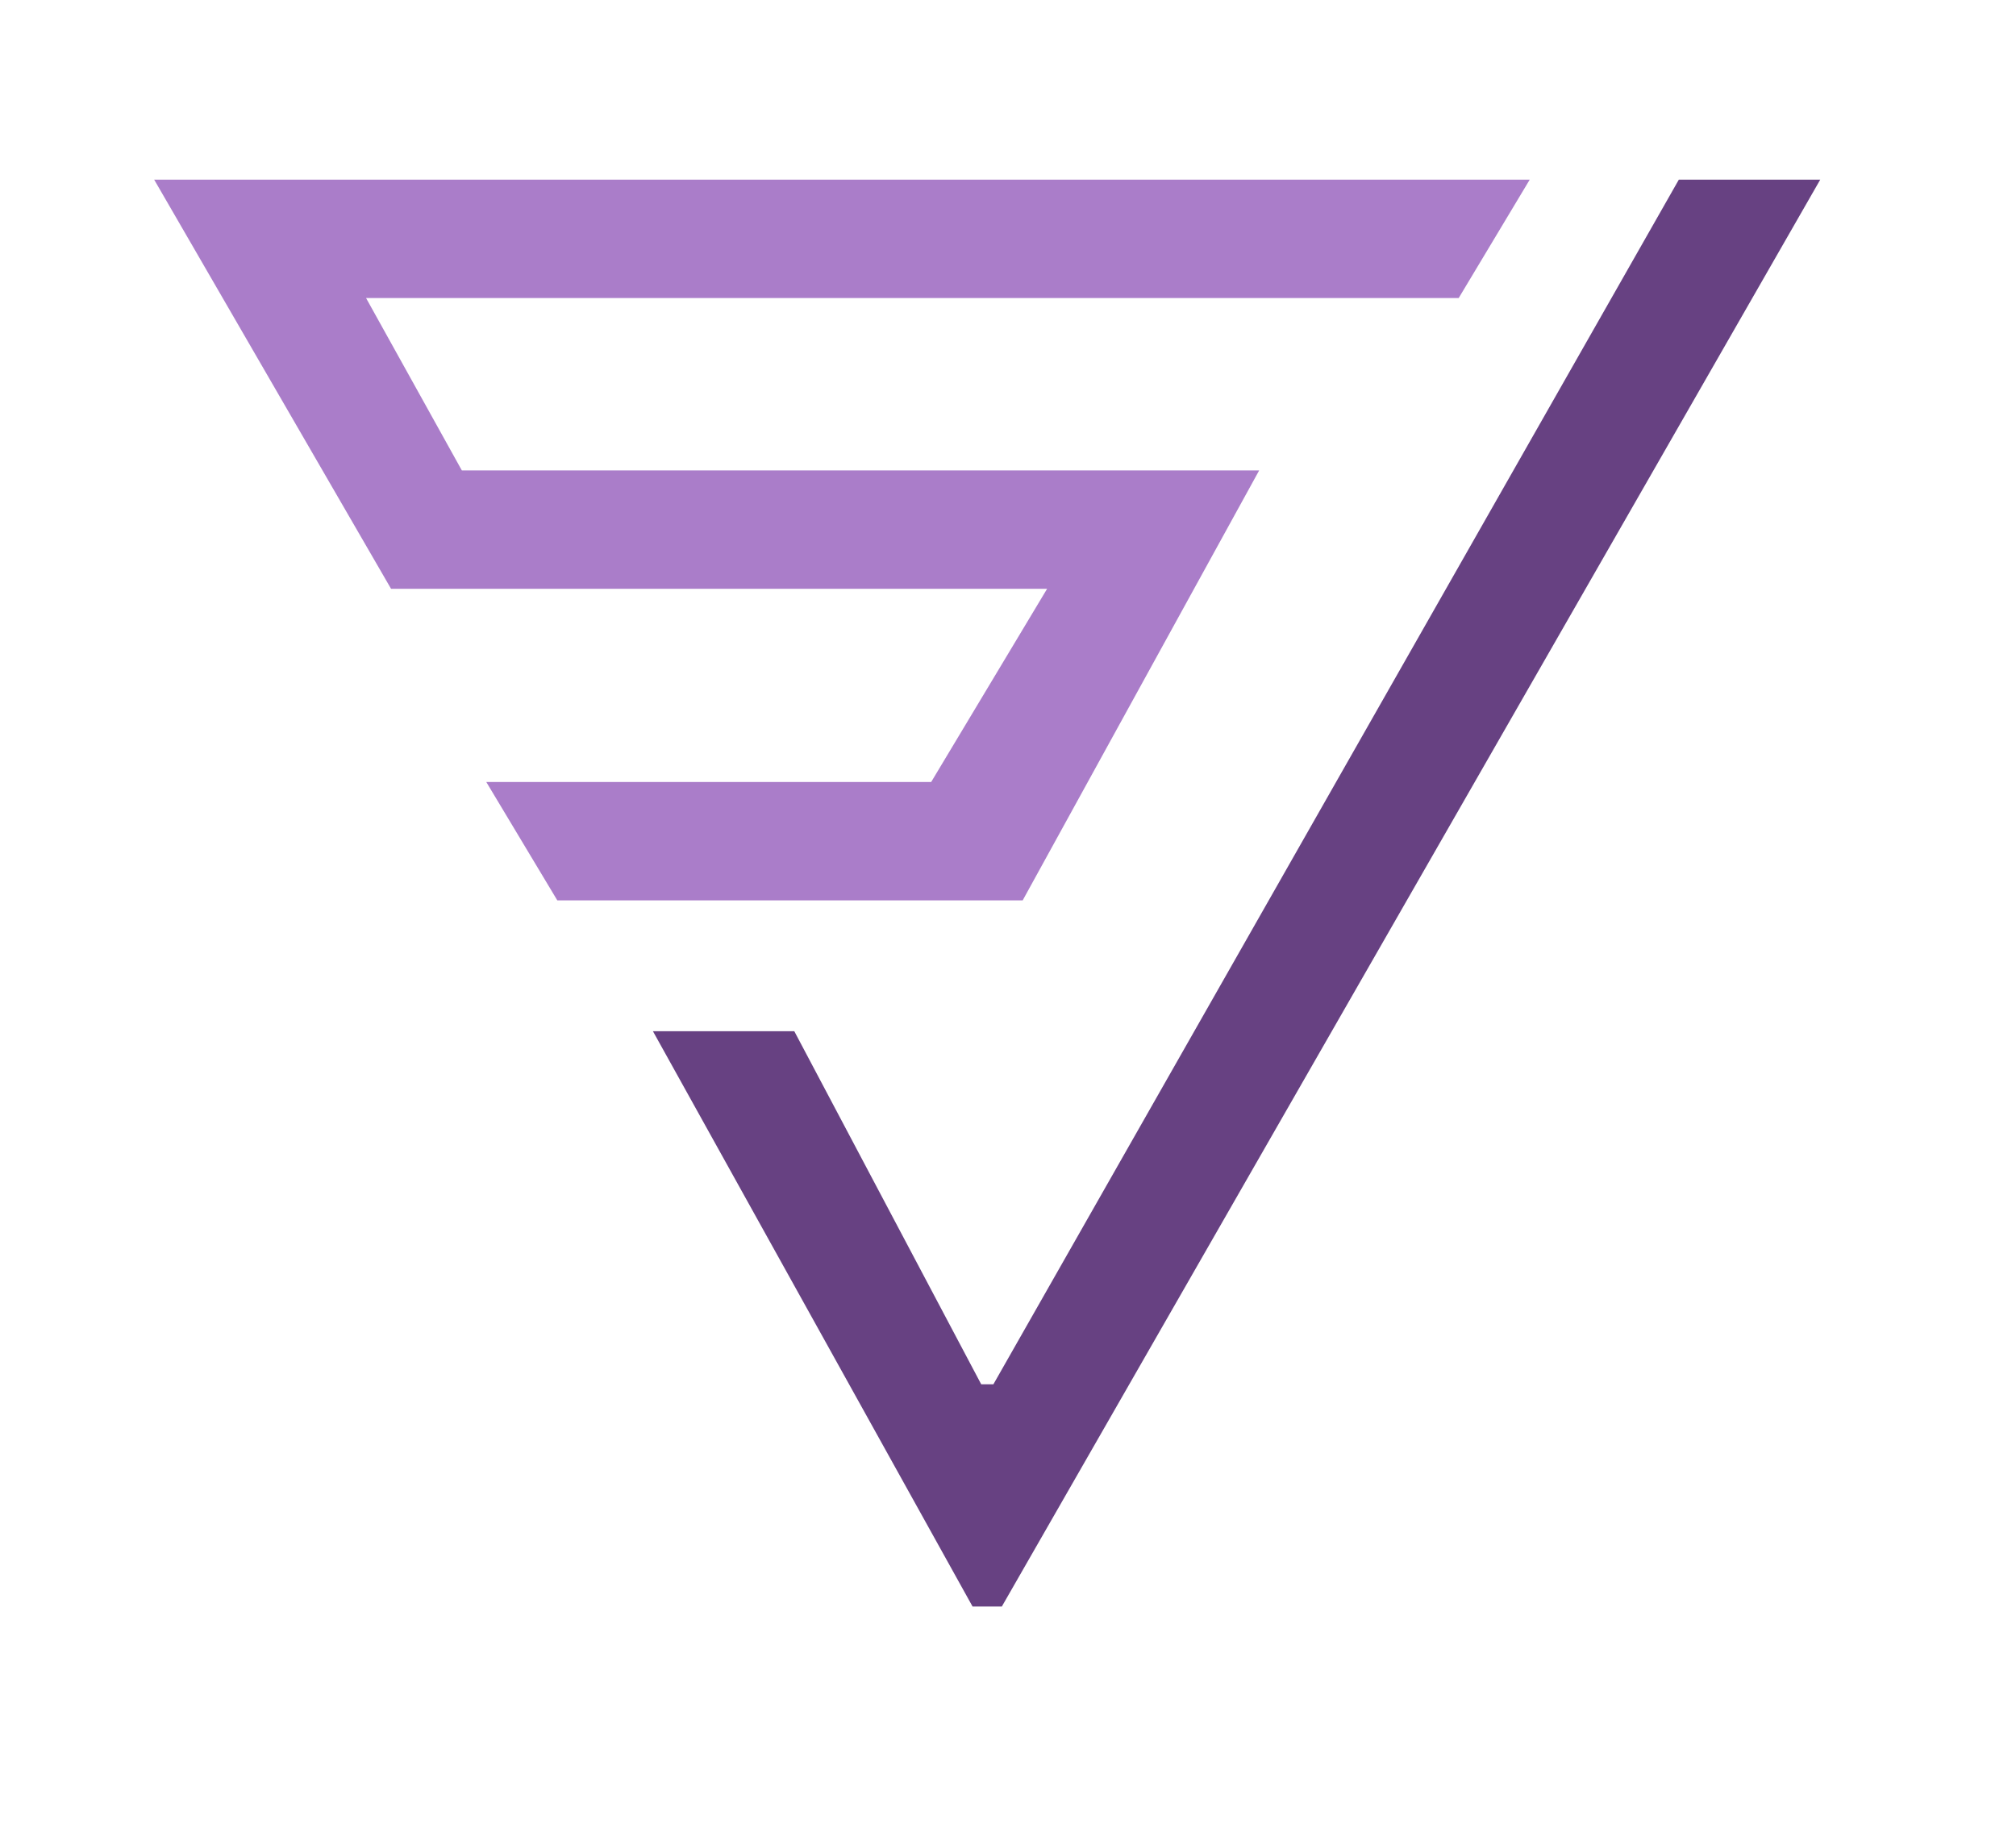
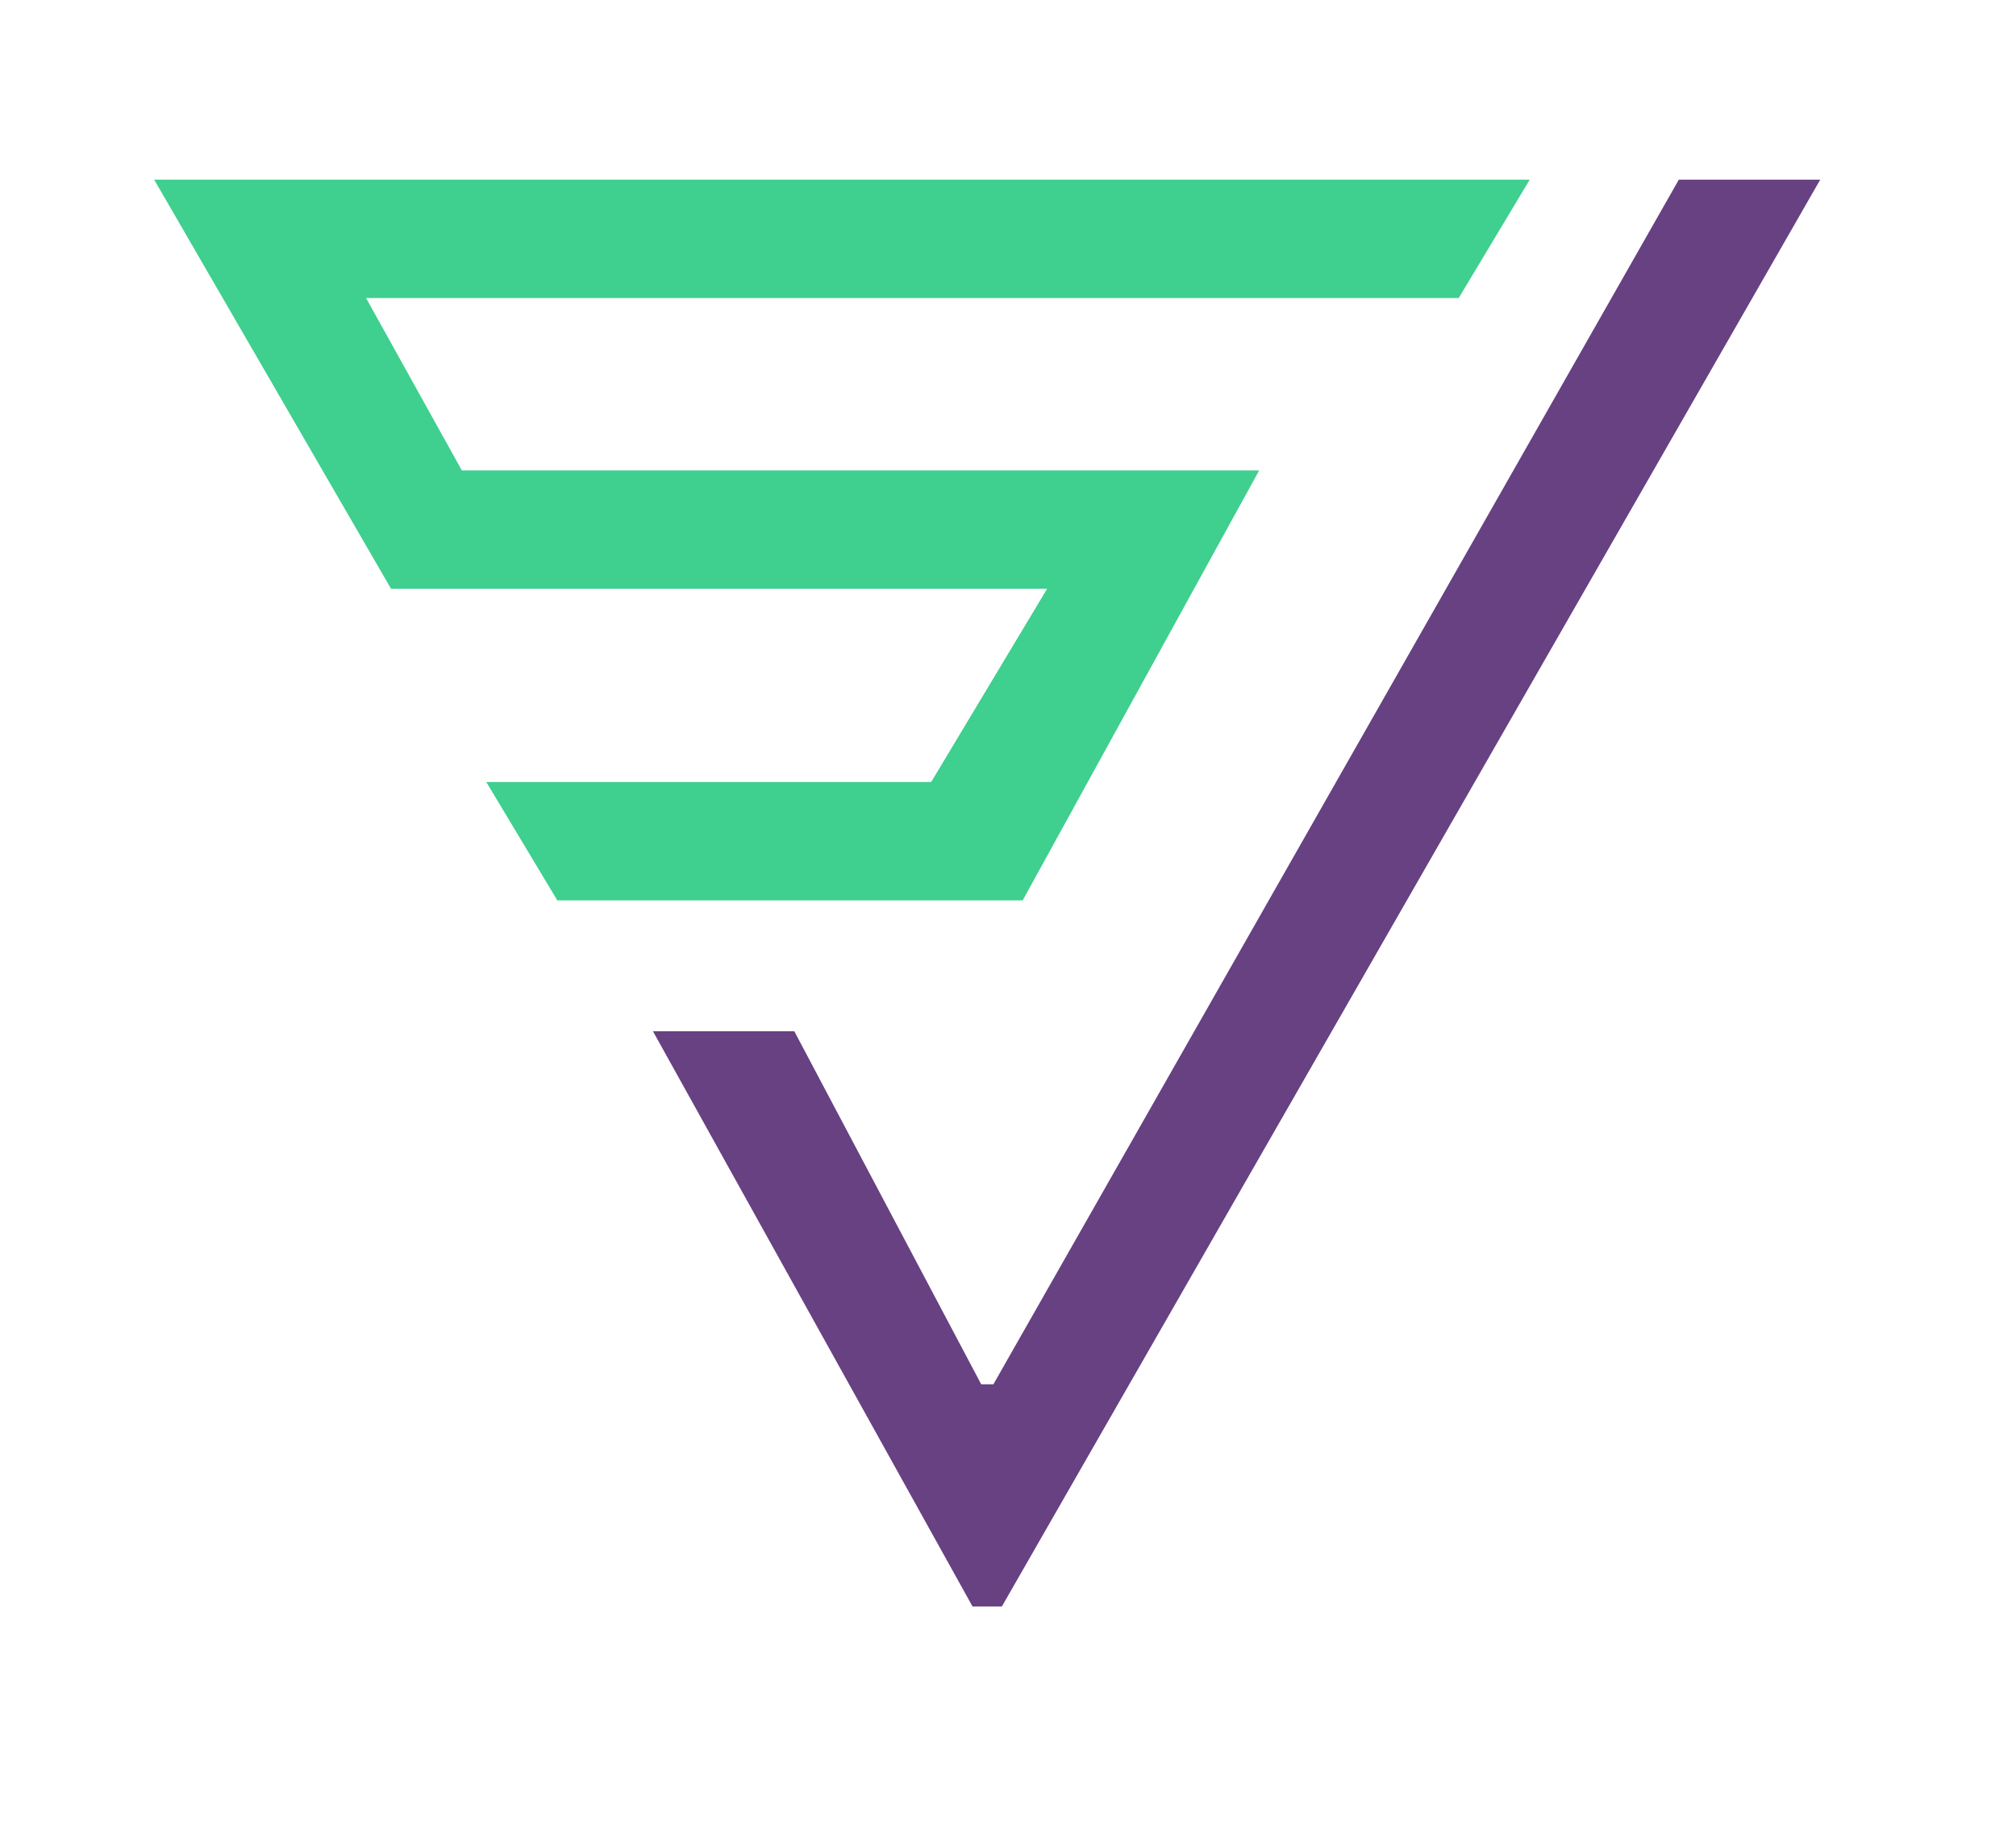
<svg xmlns="http://www.w3.org/2000/svg" viewBox="0 0 97 88" width="600" height="544">
  <style>
		tspan { white-space:pre }
- 		.shp0 { fill: #aa7dc9;stroke: #aa7dc9;stroke-width: 0.7 } 
+ 		.shp0 { fill: #3fcf8e;stroke: #3fcf8e;stroke-width: 0.7 } 
		.shp1 { fill: #674182;stroke: #674182;stroke-width: 0.7 } 
- 		.shp2 { display: none;fill: #aa7dc9 } 
+ 		.shp2 { display: none;fill: #3fcf8e } 
		.shp3 { display: none;fill: #674182;stroke: #674182;stroke-width: 0.1 } 
	</style>
  <path id="Layer 1" class="shp0" d="M73 9L8 9L19 28L51 28L45 38L24 38L27 43L49 43L60 23L22 23L17 14L70 14L73 9Z" />
  <path id="Layer 2" class="shp1" d="M81 9L87 9L48 77L47 77L32 50L38 50L47 67L48 67L81 9Z" />
  <path id="VSCOUT " fill-rule="evenodd" class="shp2" d="M87.53 37.4L81.95 50L80.63 50L75.05 37.4L76.49 37.4L81.32 48.34L86.18 37.4L87.53 37.4ZM88.14 48.47L88.66 47.44C89.56 48.33 91.16 48.97 92.82 48.97C95.18 48.97 96.2 47.98 96.2 46.74C96.2 43.29 88.45 45.41 88.45 40.75C88.45 38.89 89.89 37.29 93.09 37.29C94.51 37.29 95.99 37.71 97 38.41L96.55 39.47C95.47 38.77 94.21 38.43 93.09 38.43C90.79 38.43 89.76 39.45 89.76 40.71C89.76 44.17 97.52 42.08 97.52 46.67C97.52 48.52 96.04 50.11 92.82 50.11C90.93 50.11 89.08 49.44 88.14 48.47ZM99.3 43.7C99.3 40.01 102.11 37.29 105.91 37.29C107.74 37.29 109.4 37.9 110.51 39.13L109.67 39.97C108.64 38.93 107.38 38.48 105.94 38.48C102.9 38.48 100.61 40.71 100.61 43.7C100.61 46.69 102.9 48.92 105.94 48.92C107.38 48.92 108.64 48.47 109.67 47.41L110.51 48.25C109.4 49.48 107.74 50.11 105.89 50.11C102.11 50.11 99.3 47.39 99.3 43.7ZM111.97 43.7C111.97 40.03 114.78 37.29 118.6 37.29C122.38 37.29 125.2 40.01 125.2 43.7C125.2 47.39 122.38 50.11 118.6 50.11C114.78 50.11 111.97 47.37 111.97 43.7ZM123.87 43.7C123.87 40.69 121.62 38.48 118.6 38.48C115.55 38.48 113.29 40.69 113.29 43.7C113.29 46.71 115.55 48.92 118.6 48.92C121.62 48.92 123.87 46.71 123.87 43.7ZM128.08 44.62L128.08 37.4L129.41 37.4L129.41 44.56C129.41 47.55 130.82 48.92 133.27 48.92C135.73 48.92 137.14 47.55 137.14 44.56L137.14 37.4L138.43 37.4L138.43 44.62C138.43 48.24 136.49 50.11 133.27 50.11C130.04 50.11 128.08 48.24 128.08 44.62ZM144.64 38.55L140.21 38.55L140.21 37.4L150.4 37.4L150.4 38.55L145.97 38.55L145.97 50L144.64 50L144.64 38.55Z" />
  <path id="Layer 3" class="shp3" d="M69.67 70.54L69.66 69.54L154 68.87L154 69.87L69.67 70.54Z" />
  <path id="Avalanche " fill-rule="evenodd" class="shp2" d="M90.64 58.76L85.96 58.76L84.95 61L84.02 61L87.86 52.6L88.74 52.6L92.58 61L91.64 61L90.64 58.76ZM90.31 58.04L88.3 53.52L86.28 58.04L90.31 58.04ZM98.78 54.69L95.98 61L95.1 61L92.3 54.69L93.19 54.69L95.56 60.06L97.94 54.69L98.78 54.69ZM104.56 57.09L104.56 61L103.74 61L103.74 60.02C103.36 60.66 102.61 61.06 101.57 61.06C100.14 61.06 99.26 60.32 99.26 59.22C99.26 58.25 99.89 57.44 101.7 57.44L103.7 57.44L103.7 57.05C103.7 55.97 103.09 55.38 101.92 55.38C101.1 55.38 100.33 55.67 99.82 56.13L99.43 55.49C100.07 54.95 101 54.64 102 54.64C103.63 54.64 104.56 55.46 104.56 57.09ZM103.7 59.1L103.7 58.07L101.72 58.07C100.5 58.07 100.1 58.55 100.1 59.2C100.1 59.93 100.69 60.39 101.7 60.39C102.66 60.39 103.37 59.93 103.7 59.1ZM106.87 52.1L107.72 52.1L107.72 61L106.87 61L106.87 52.1ZM114.86 57.09L114.86 61L114.05 61L114.05 60.02C113.66 60.66 112.92 61.06 111.88 61.06C110.45 61.06 109.57 60.32 109.57 59.22C109.57 58.25 110.2 57.44 112.01 57.44L114.01 57.44L114.01 57.05C114.01 55.97 113.4 55.38 112.22 55.38C111.41 55.38 110.64 55.67 110.12 56.13L109.74 55.49C110.38 54.95 111.31 54.64 112.31 54.64C113.94 54.64 114.86 55.46 114.86 57.09ZM114.01 59.1L114.01 58.07L112.03 58.07C110.81 58.07 110.41 58.55 110.41 59.2C110.41 59.93 111 60.39 112.01 60.39C112.97 60.39 113.68 59.93 114.01 59.1ZM122.99 57.34L122.99 61L122.14 61L122.14 57.42C122.14 56.09 121.44 55.41 120.24 55.41C118.88 55.41 118.03 56.25 118.03 57.69L118.03 61L117.18 61L117.18 54.69L118 54.69L118 55.85C118.45 55.08 119.3 54.64 120.4 54.64C121.93 54.64 122.99 55.53 122.99 57.34ZM124.69 57.84C124.69 55.96 126.06 54.64 127.94 54.64C129.01 54.64 129.91 55.06 130.42 55.89L129.78 56.32C129.35 55.68 128.68 55.38 127.94 55.38C126.56 55.38 125.56 56.37 125.56 57.84C125.56 59.33 126.56 60.3 127.94 60.3C128.68 60.3 129.35 60.02 129.78 59.38L130.42 59.81C129.91 60.63 129.01 61.06 127.94 61.06C126.06 61.06 124.69 59.73 124.69 57.84ZM137.8 57.34L137.8 61L136.94 61L136.94 57.42C136.94 56.09 136.25 55.41 135.05 55.41C133.69 55.41 132.84 56.25 132.84 57.69L132.84 61L131.99 61L131.99 52.1L132.84 52.1L132.84 55.79C133.31 55.06 134.14 54.64 135.2 54.64C136.74 54.64 137.8 55.53 137.8 57.34ZM145.63 58.11L140.35 58.11C140.45 59.43 141.46 60.3 142.84 60.3C143.6 60.3 144.29 60.03 144.77 59.48L145.25 60.03C144.68 60.7 143.81 61.06 142.81 61.06C140.84 61.06 139.5 59.72 139.5 57.84C139.5 55.97 140.81 54.64 142.58 54.64C144.36 54.64 145.64 55.95 145.64 57.84C145.64 57.92 145.63 58.01 145.63 58.11ZM140.35 57.47L144.83 57.47C144.72 56.24 143.82 55.37 142.58 55.37C141.36 55.37 140.46 56.24 140.35 57.47Z" />
</svg>
